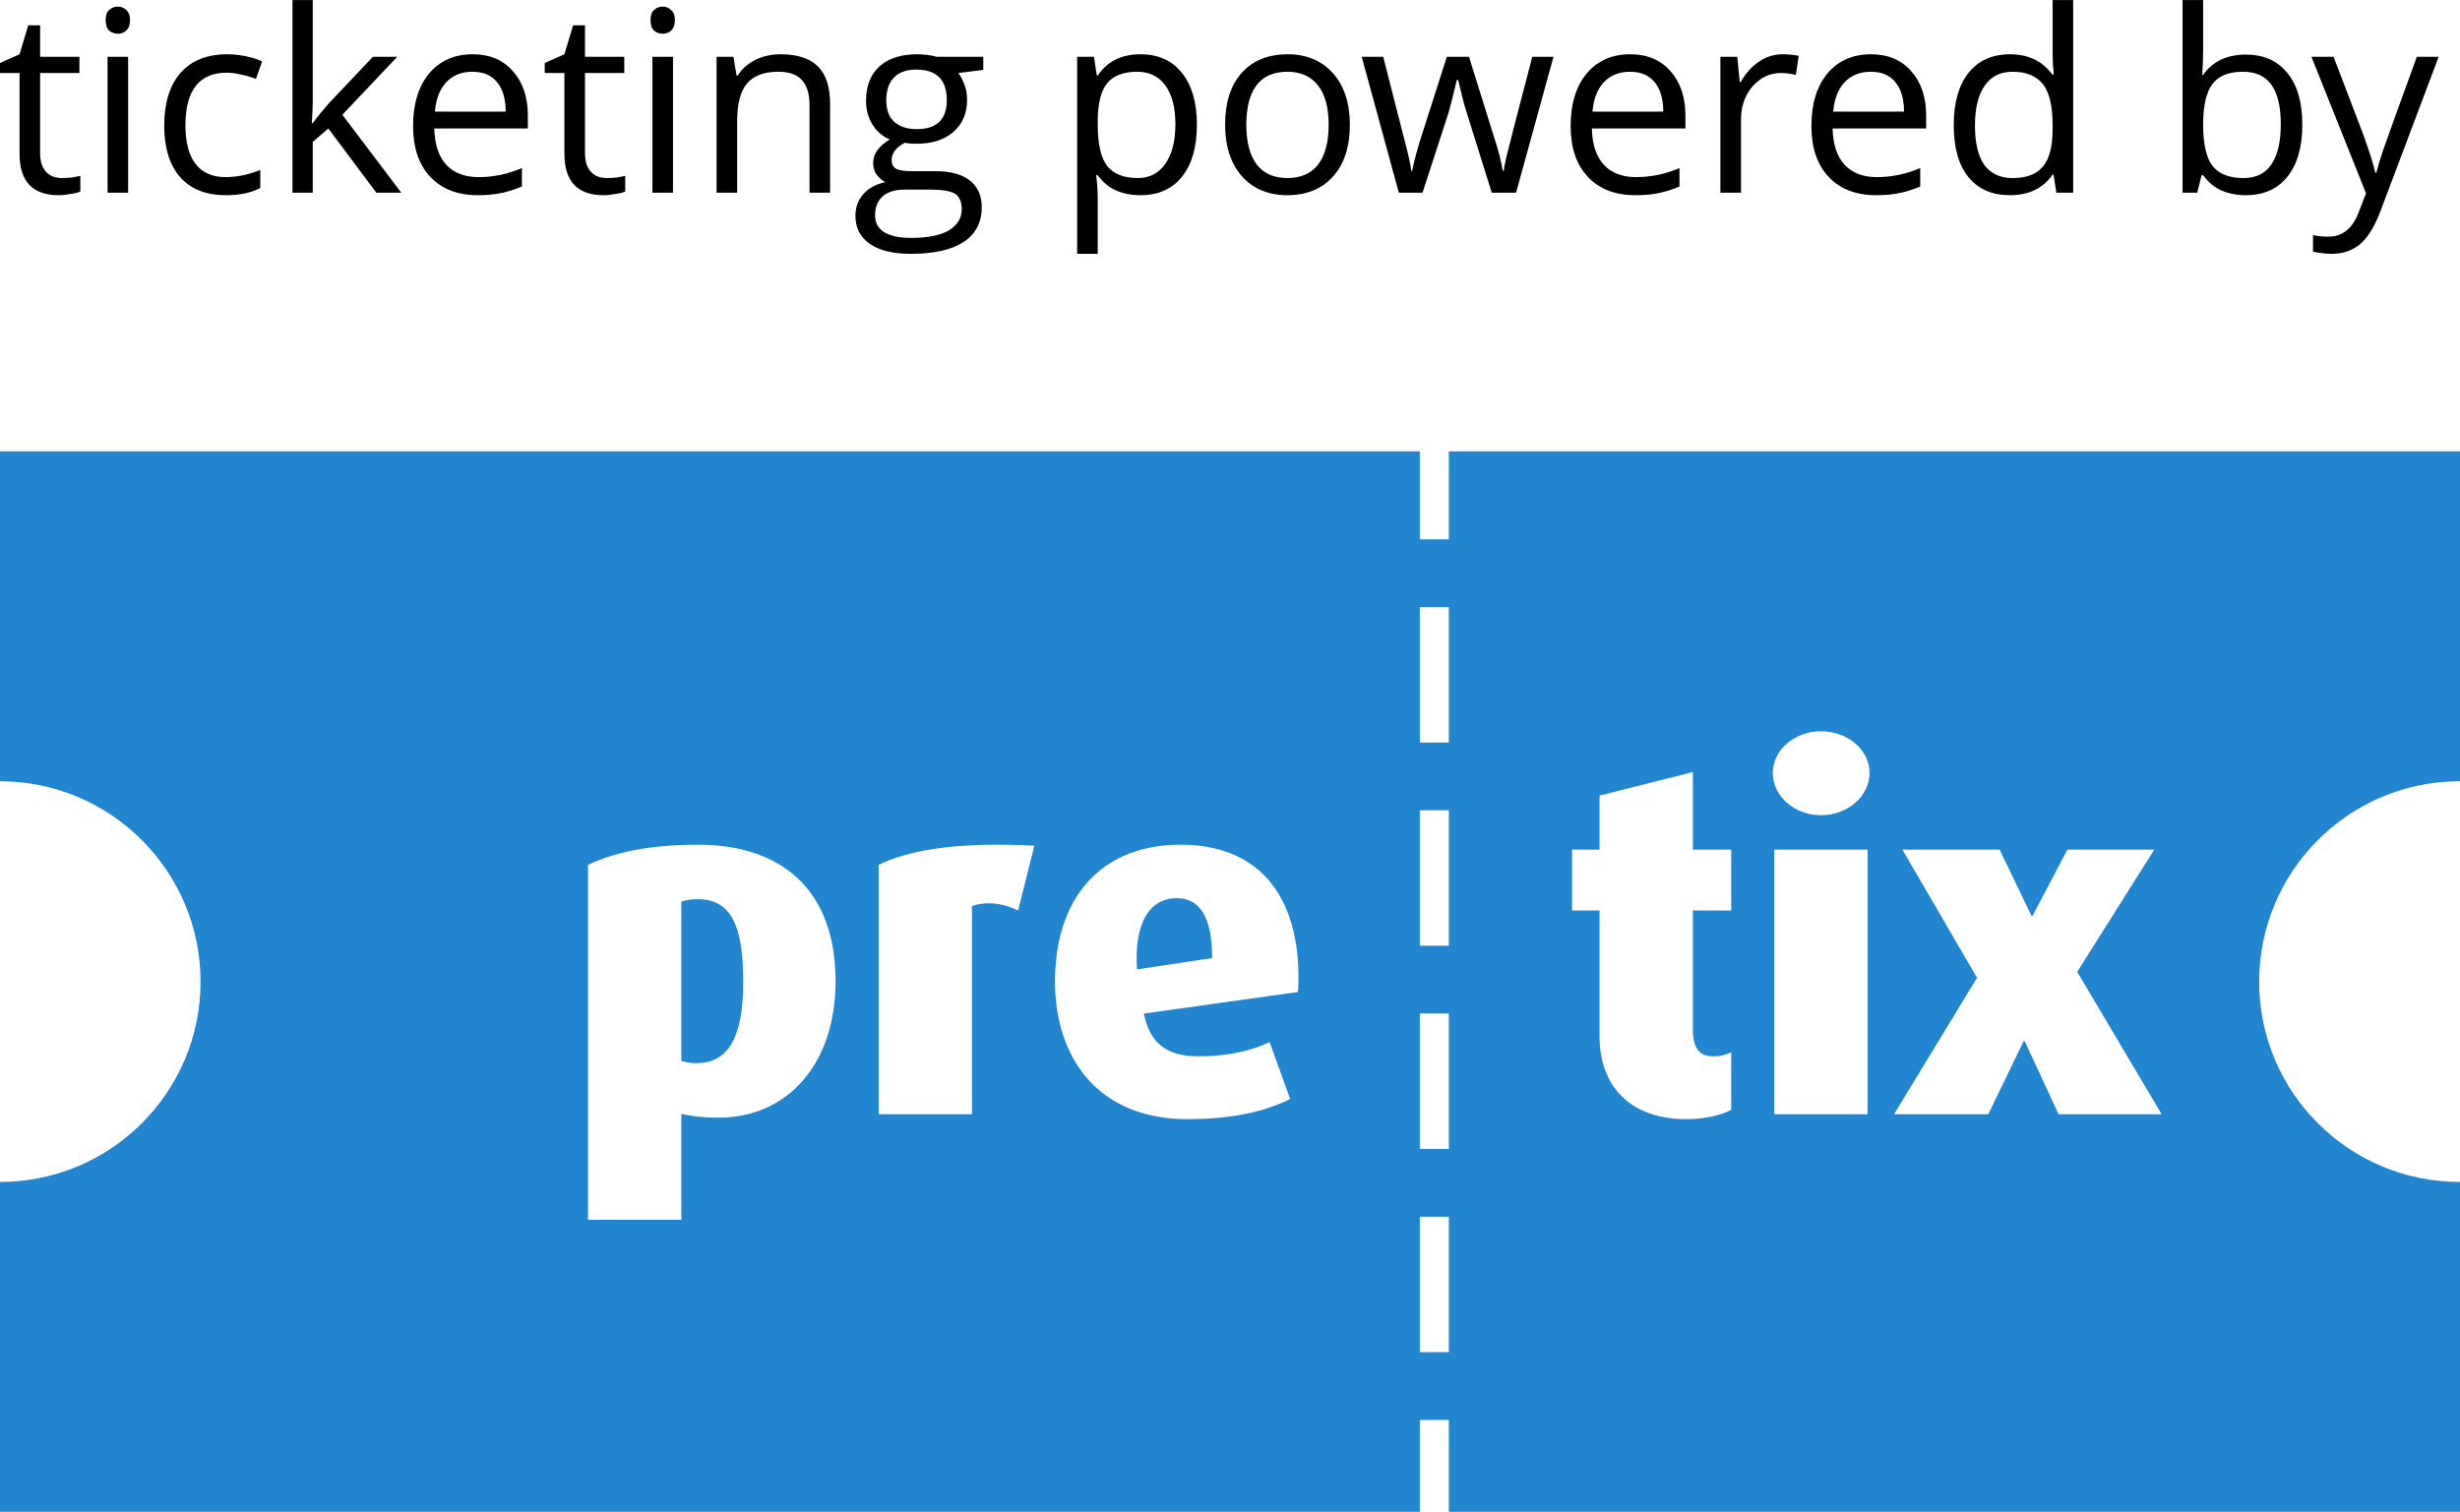
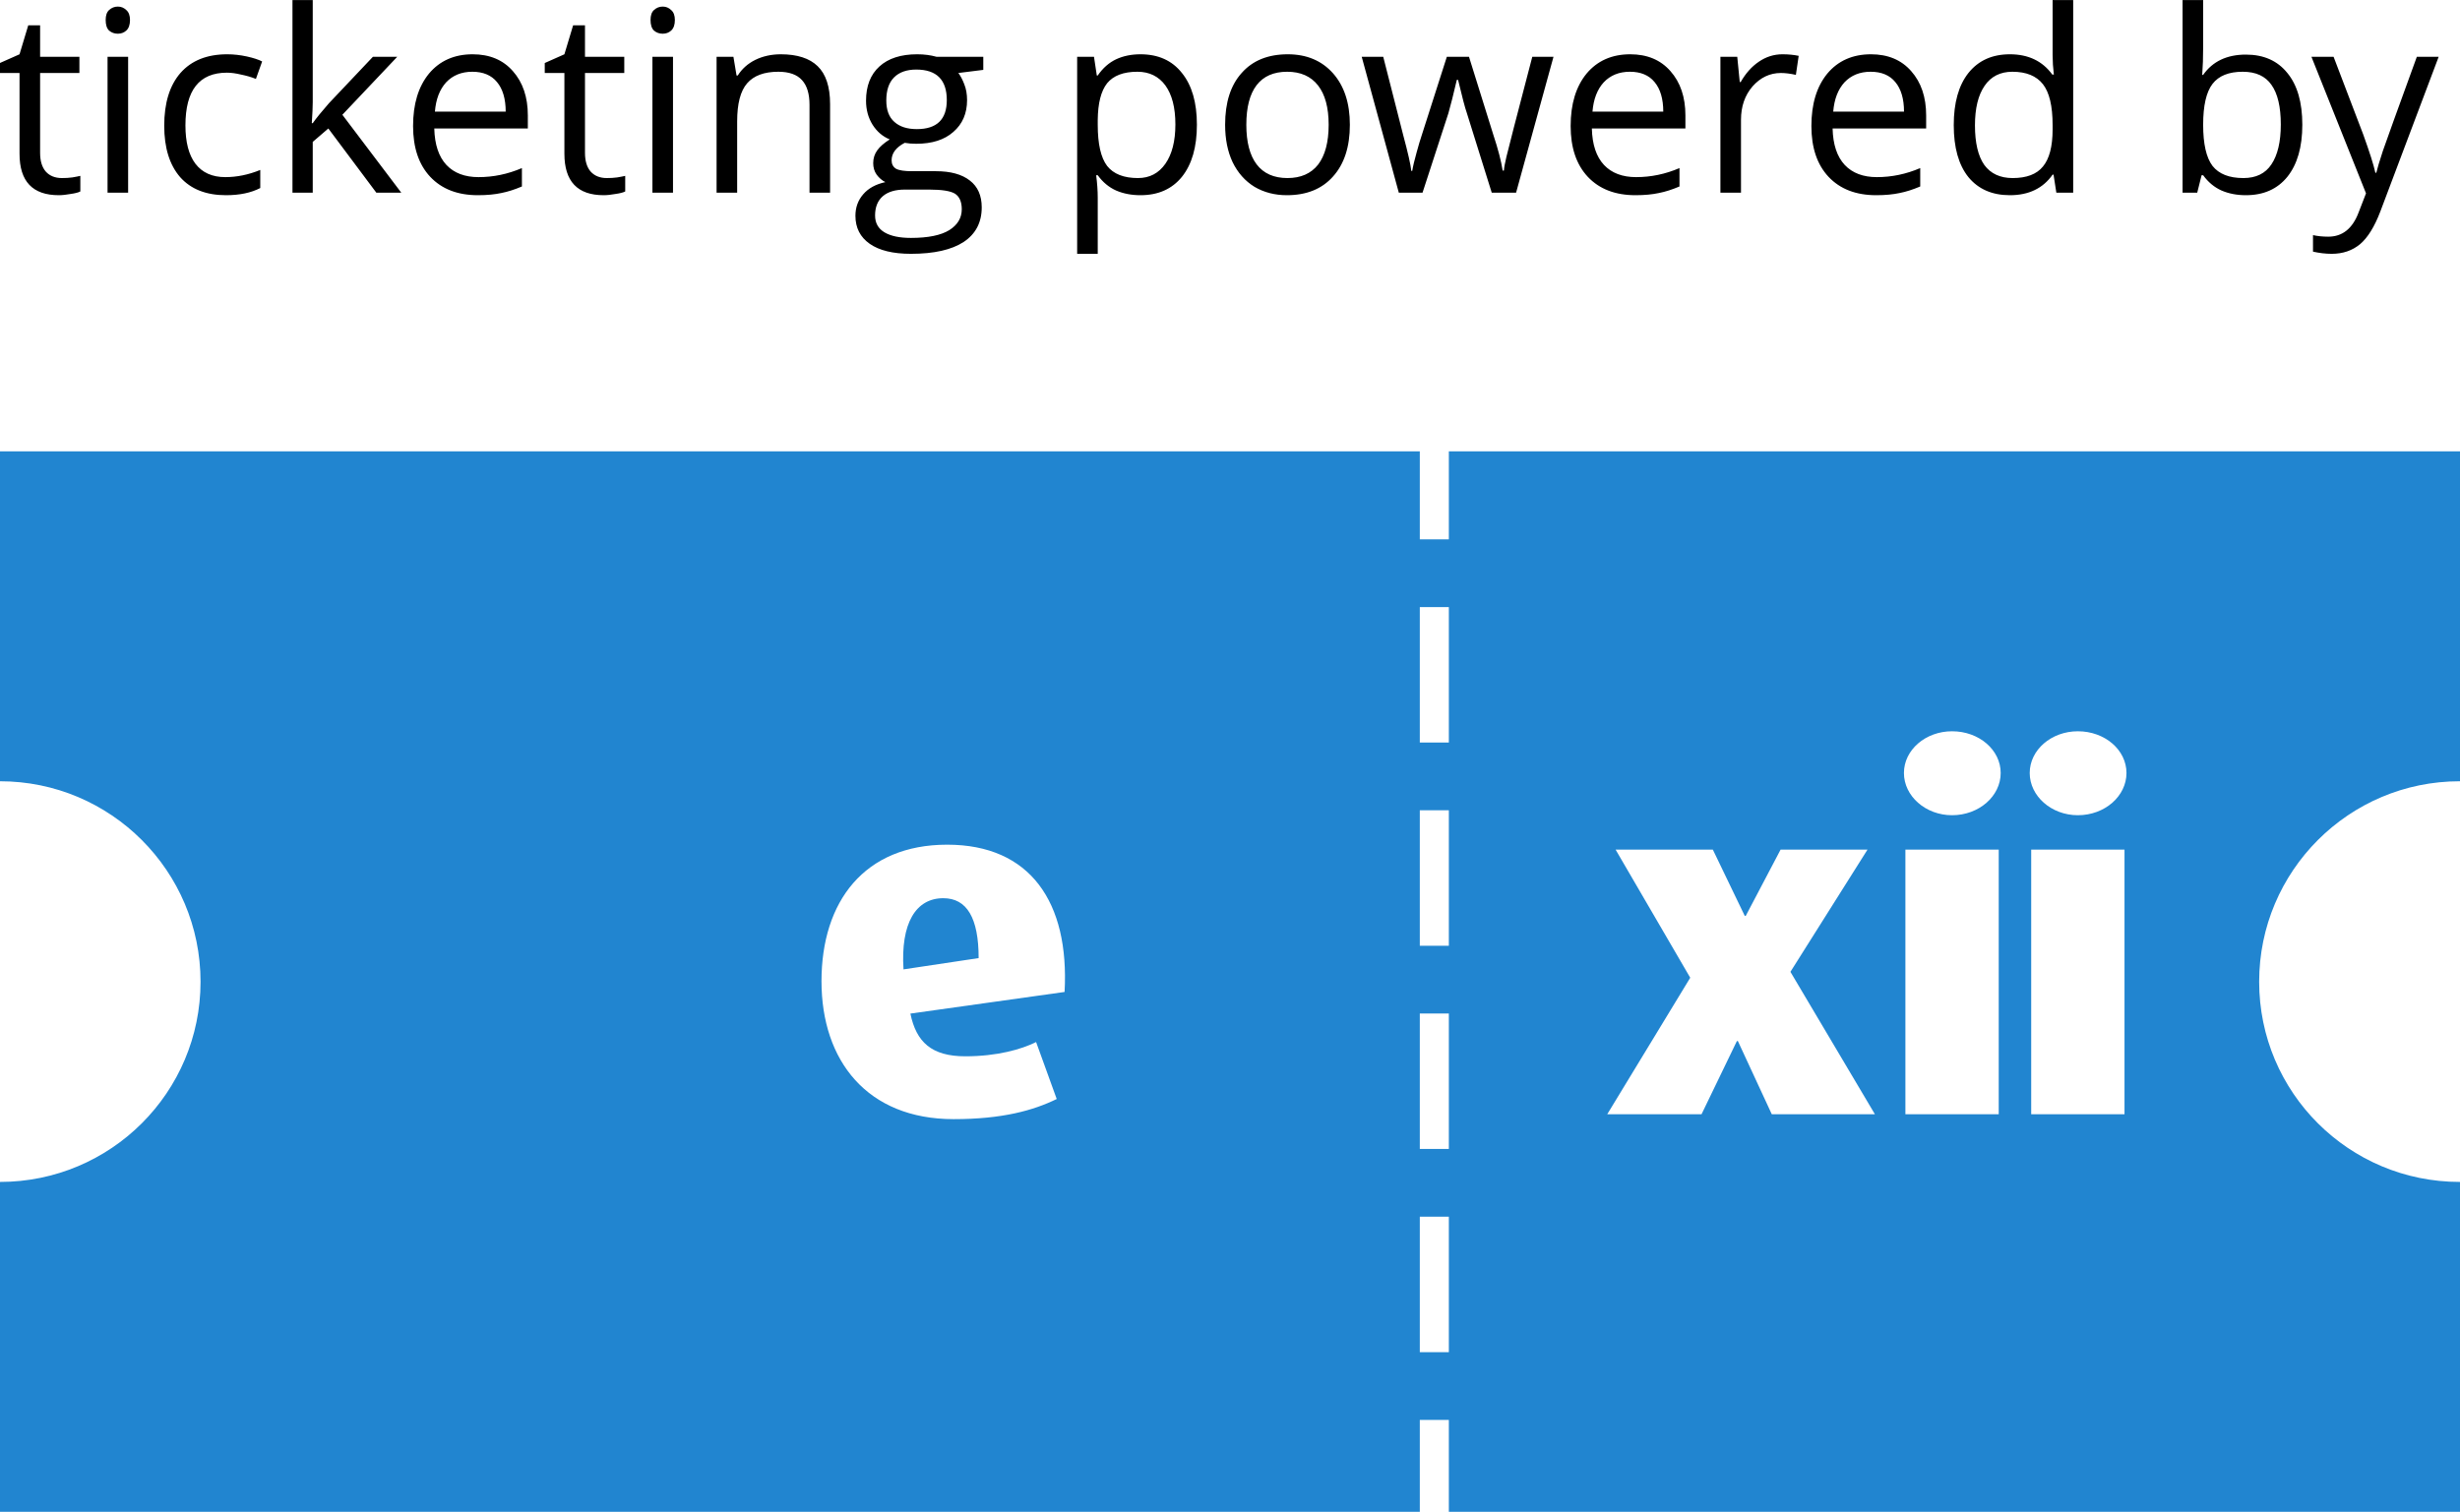
<svg xmlns="http://www.w3.org/2000/svg" width="34.786mm" height="21.384mm" viewBox="0 0 123.258 75.77" id="svg2" version="1.1">
  <defs id="defs4" />
  <g id="layer1" transform="translate(-311.4961,-776.7755)">
    <g transform="translate(-235.0645,-531.4922)" id="layer1-3">
      <g transform="matrix(0.4849693,0,0,0.4849693,411.8453,1055.062)" id="layer1-8" style="fill:#2185d0;fill-opacity:1">
-         <path id="rect3888-7" transform="translate(257.7812,548.75)" d="m 20,20 v 34.094 c 11.437,0 20.719,9.282 20.719,20.719 C 40.719,86.249 31.437,95.5 20,95.5 v 34.094 h 146.688 v -9.5 h 3 v 9.5 H 274.156 V 95.5 c -0.011,2e-5 -0.021,0 -0.031,0 -11.437,0 -20.719,-9.251 -20.719,-20.688 0,-11.437 9.282,-20.719 20.719,-20.719 0.011,0 0.021,-2e-5 0.031,0 V 20 H 169.688 v 9.094 h -3 V 20 Z m 146.688,16.094 h 3 v 14 h -3 z m 41.441,12.834 c 2.791,0 5.023,1.928 5.023,4.312 0,2.385 -2.233,4.363 -5.023,4.363 -2.74,0 -4.973,-1.979 -4.973,-4.363 0,-2.385 2.233,-4.312 4.973,-4.312 z m -13.229,4.211 v 8.018 h 3.959 v 6.291 h -3.959 v 12.279 c 0,2.03 0.71,2.791 2.131,2.791 0.71,0 1.067,-0.102 1.828,-0.406 v 5.936 c -0.71,0.406 -2.387,0.965 -4.619,0.965 -6.139,0 -8.98,-3.754 -8.98,-8.473 V 67.447 h -2.842 V 61.156 h 2.842 V 55.574 Z M 166.688,57.094 h 3 v 14 h -3 z m -74.568,3.555 c 8.474,0 14.207,4.516 14.207,14.105 0,8.626 -5.023,14.105 -12.076,14.105 -1.725,0 -3.147,-0.203 -3.857,-0.406 V 99.414 H 80.752 V 62.729 c 2.588,-1.218 6.09,-2.08 11.367,-2.08 z m 49.863,0 c 8.575,0 12.634,5.935 12.127,15.221 l -15.932,2.234 c 0.609,2.943 2.181,4.414 5.682,4.414 3.247,0 5.784,-0.712 7.307,-1.473 l 2.131,5.887 c -2.385,1.167 -5.58,2.08 -10.654,2.08 -8.93,0 -13.648,-6.038 -13.648,-14.258 0,-8.22 4.413,-14.105 12.988,-14.105 z m -17.922,0.006 c 0.893,0.014 1.828,0.045 2.805,0.096 l -1.676,6.697 c -1.776,-0.863 -3.501,-0.914 -4.77,-0.457 v 21.514 h -9.641 v -25.775 c 2.797,-1.376 7.032,-2.169 13.281,-2.074 z m 79.248,0.502 h 9.641 v 27.348 h -9.641 z m 13.234,0 h 10.047 l 3.299,6.85 h 0.102 l 3.602,-6.85 h 8.98 l -7.965,12.633 8.727,14.715 H 232.68 L 229.178,80.943 h -0.102 l -3.652,7.561 h -9.742 l 8.574,-14.105 z m -74.967,5.023 c -2.841,0 -4.414,2.586 -4.109,7.355 l 7.764,-1.166 c 0,-4.161 -1.219,-6.189 -3.654,-6.189 z m -49.508,0.1 c -0.71,0 -1.219,0.102 -1.676,0.254 v 16.439 c 0.355,0.152 0.864,0.254 1.523,0.254 3.45,0 4.871,-2.841 4.871,-8.422 0,-5.734 -1.218,-8.525 -4.719,-8.525 z M 166.688,78.094 h 3 v 14 h -3 z m 0,21 h 3 v 14 h -3 z" style="color:#000000;display:inline;overflow:visible;visibility:visible;fill:#2185d0;fill-opacity:1;fill-rule:nonzero;stroke:none;marker:none;enable-background:accumulate" />
+         <path id="rect3888-7" transform="translate(257.7812,548.75)" d="M 20,20 L 20,54.094 C 31.437,54.094 40.719,63.376 40.719,74.812 C 40.719,86.249 31.437,95.5 20,95.5 L 20,129.594 L 166.688,129.594 L 166.688,120.094 L 169.688,120.094 L 169.688,129.594 L 274.156,129.594 L 274.156,95.5 C 274.146,95.5 274.135,95.5 274.125,95.5 C 262.688,95.5 253.406,86.249 253.406,74.812 C 253.406,63.376 262.688,54.094 274.125,54.094 C 274.136,54.094 274.146,54.094 274.156,54.094 L 274.156,20 L 169.688,20 L 169.688,29.094 L 166.688,29.094 L 166.688,20 Z M 166.688,36.094 L 169.688,36.094 L 169.688,50.094 L 166.688,50.094 Z M 166.688,57.094 L 169.688,57.094 L 169.688,71.094 L 166.688,71.094 Z M 166.688,78.094 L 169.688,78.094 L 169.688,92.094 L 166.688,92.094 Z M 166.688,99.094 L 169.688,99.094 L 169.688,113.094 L 166.688,113.094 Z M 117.861,60.648 C 126.436,60.648 130.496,66.584 129.988,75.869 L 114.057,78.104 C 114.666,81.046 116.237,82.518 119.738,82.518 C 122.986,82.518 125.523,81.806 127.045,81.045 L 129.176,86.932 C 126.791,88.099 123.595,89.012 118.521,89.012 C 109.591,89.012 104.873,82.974 104.873,74.754 C 104.873,66.534 109.286,60.648 117.861,60.648 Z M 117.455,66.18 C 114.614,66.18 113.041,68.766 113.346,73.535 L 121.109,72.369 C 121.109,68.209 119.891,66.18 117.455,66.18 Z M 186.915,61.156 L 196.962,61.156 L 200.261,68.006 L 200.362,68.006 L 203.964,61.156 L 212.944,61.156 L 204.979,73.789 L 213.706,88.504 L 203.052,88.504 L 199.55,80.943 L 199.448,80.943 L 195.796,88.504 L 186.054,88.504 L 194.628,74.398 Z M 221.679,48.928 C 224.469,48.928 226.702,50.855 226.702,53.24 C 226.702,55.625 224.469,57.604 221.679,57.604 C 218.939,57.604 216.706,55.625 216.706,53.24 C 216.706,50.855 218.939,48.928 221.679,48.928 Z M 216.858,61.156 L 226.499,61.156 L 226.499,88.504 L 216.858,88.504 Z M 234.675,48.928 C 237.465,48.928 239.698,50.855 239.698,53.24 C 239.698,55.625 237.465,57.604 234.675,57.604 C 231.935,57.604 229.702,55.625 229.702,53.24 C 229.702,50.855 231.935,48.928 234.675,48.928 Z M 229.854,61.156 L 239.495,61.156 L 239.495,88.504 L 229.854,88.504 Z" style="color:#000000;display:inline;overflow:visible;visibility:visible;fill:#2185d0;fill-opacity:1;fill-rule:nonzero;stroke:none;marker:none;enable-background:accumulate" />
      </g>
      <text xml:space="preserve" style="font-style:normal;font-variant:normal;font-weight:normal;font-stretch:normal;font-size:12.711px;line-height:29.792px;font-family:'Open Sans';-inkscape-font-specification:'Open Sans';letter-spacing:0px;word-spacing:0px;fill:#000000;fill-opacity:1;stroke:none;stroke-width:1.192px;stroke-linecap:butt;stroke-linejoin:miter;stroke-opacity:1" x="546.368" y="1317.925" id="text4872">
        <tspan id="tspan4870" x="546.368" y="1317.925" style="stroke-width:1.192px">ticketing powered by</tspan>
      </text>
    </g>
  </g>
</svg>
